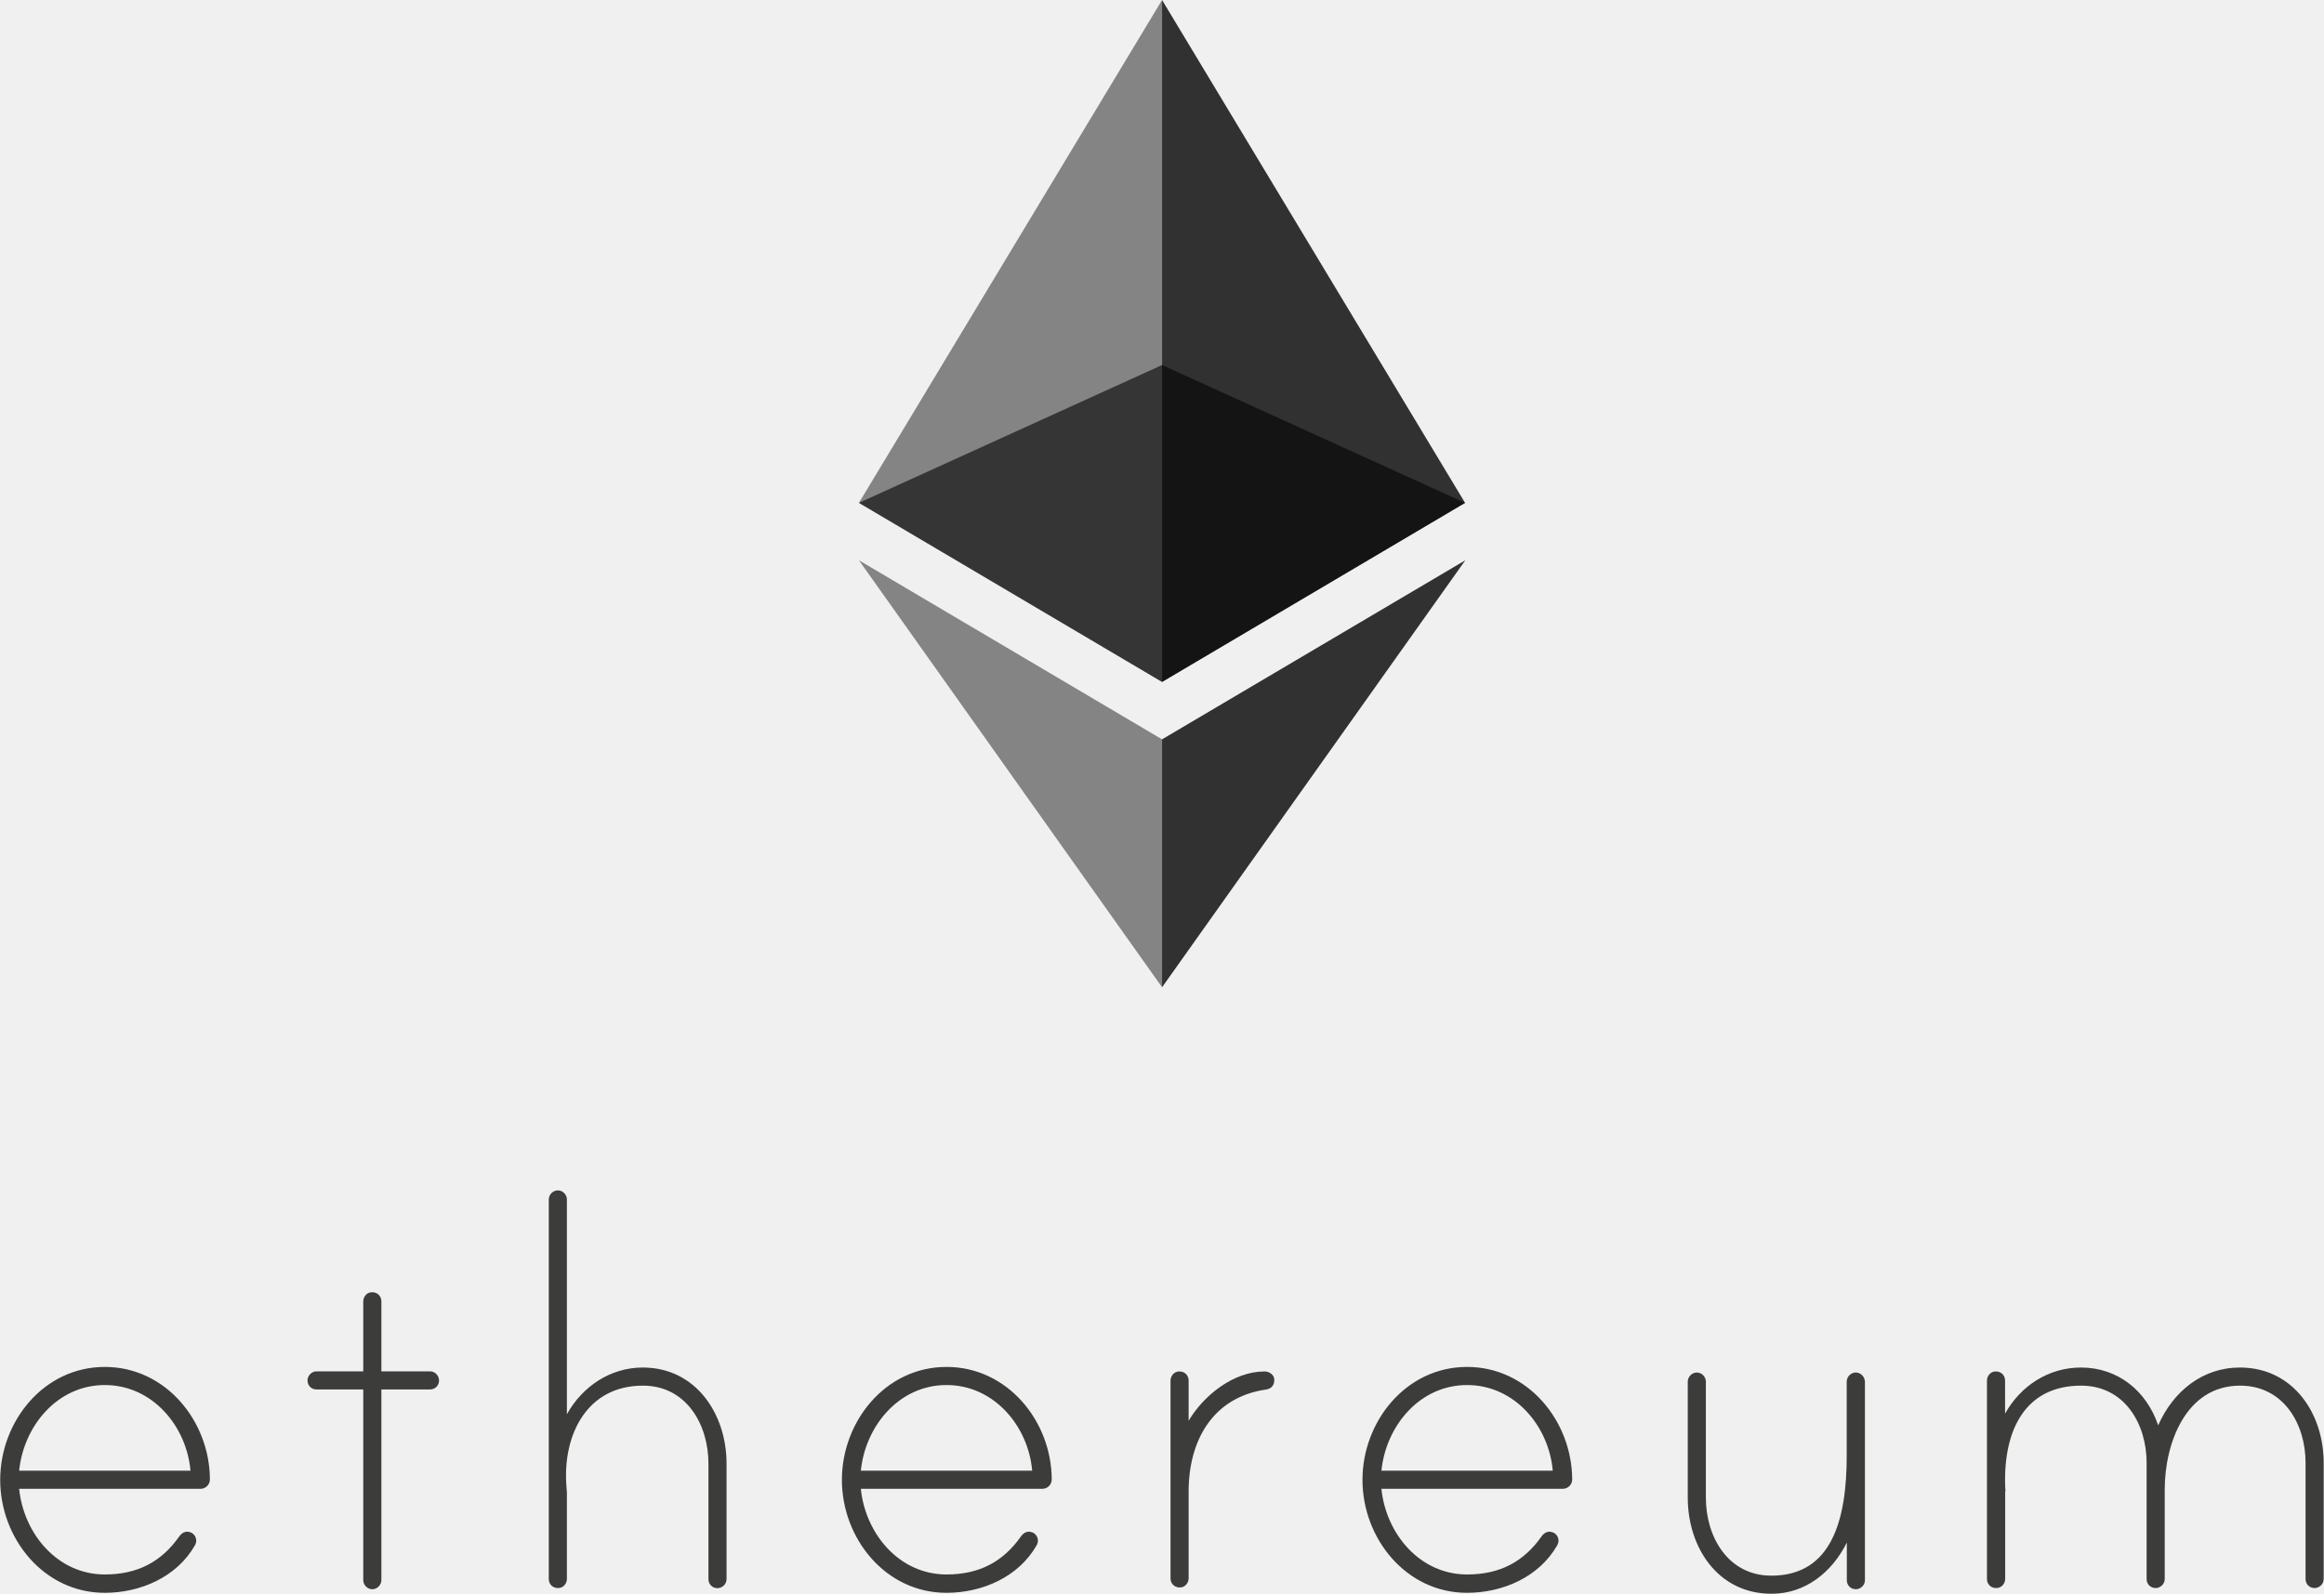
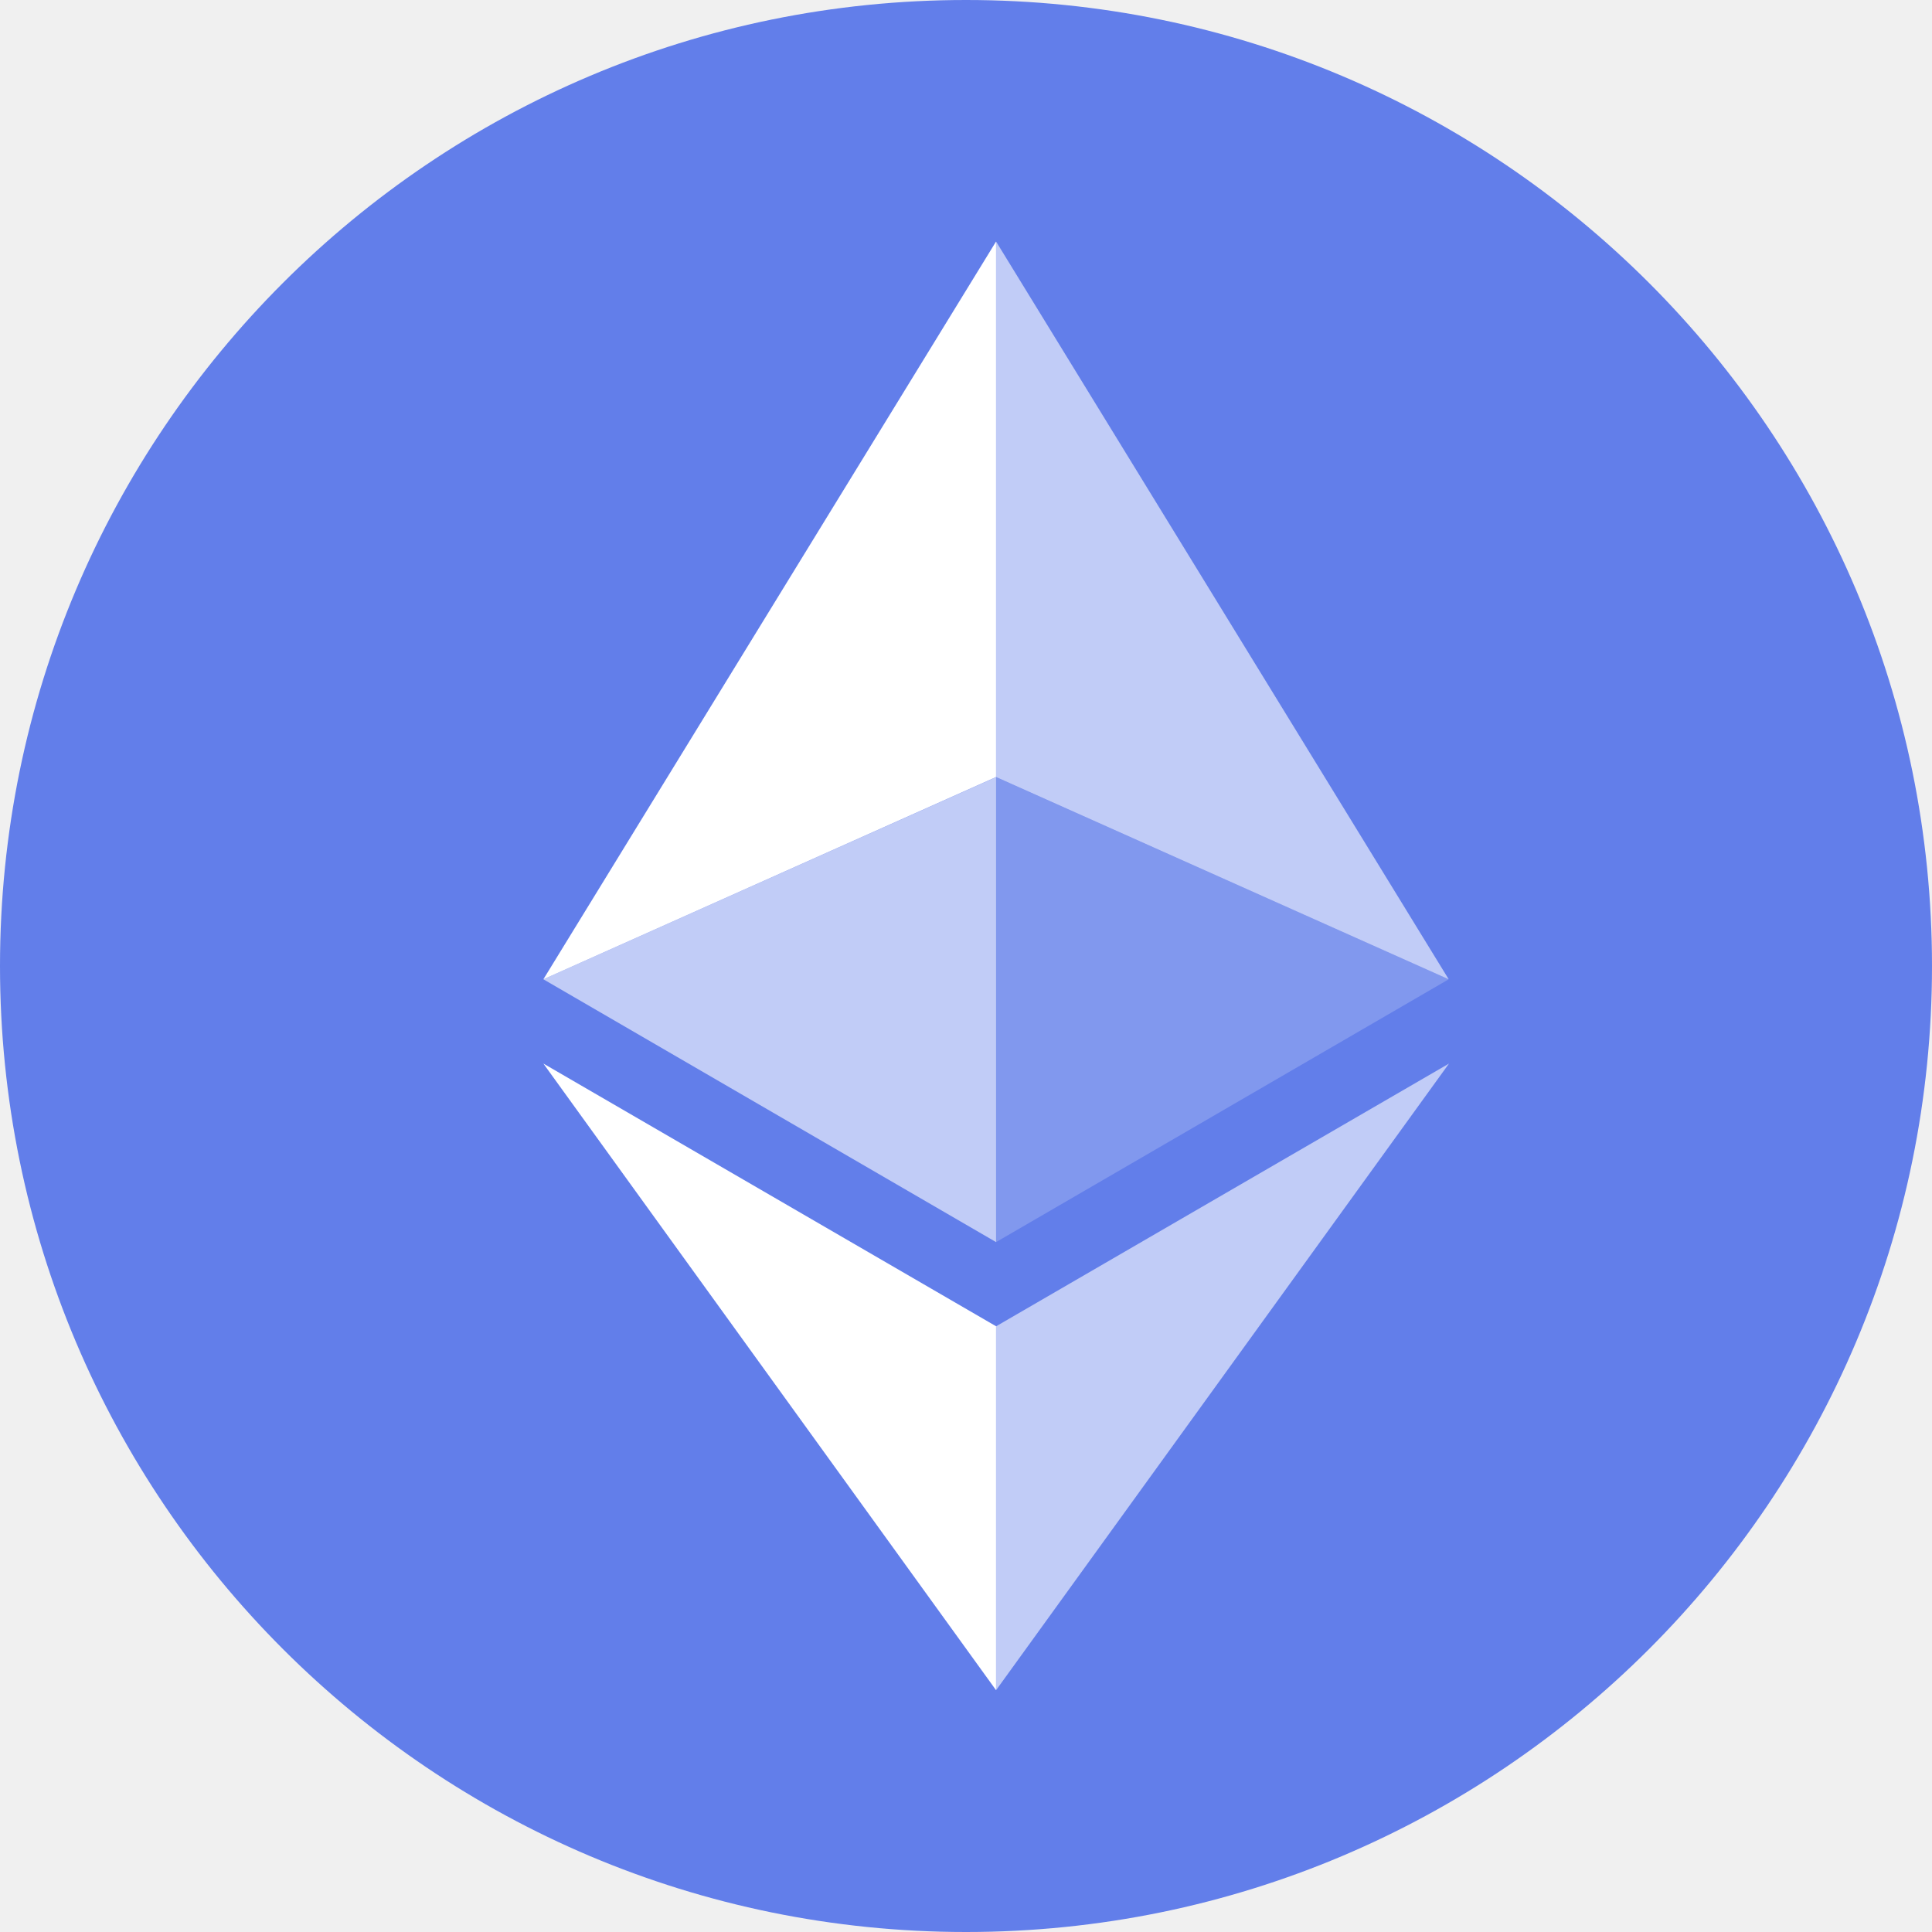
- <svg xmlns="http://www.w3.org/2000/svg" xmlns:xlink="http://www.w3.org/1999/xlink" id="Layer_1" viewBox="0 0 1949.9 1338" width="2500" height="1715">
-   <style>.st0{fill:#3c3c3b}.st1{opacity:.6}.st2{clip-path:url(#SVGID_2_);fill:#010101}.st3{opacity:.45}.st4{clip-path:url(#SVGID_4_);fill:#010101}.st5{opacity:.8}.st6,.st7,.st8{clip-path:url(#SVGID_6_);fill:#010101}.st7,.st8{clip-path:url(#SVGID_8_)}.st8{clip-path:url(#SVGID_10_)}</style>
-   <path class="st0" d="M175.9 1241.9c0 4.3-3.6 7.8-7.9 7.8H15.8c3.8 37.6 32.1 71.9 71.9 71.9 27.2 0 47.4-10.4 62.6-32.1 2.2-3 5.5-4.9 9.7-3.1 2.3 1 3.9 3.1 4.3 5.5.4 2.5-.3 3.9-1 5.3-15.3 26.7-45.8 39.8-75.7 39.8-51.2 0-87.7-45.8-87.7-94.8s36.5-94.8 87.7-94.8c51.2-.1 88.2 45.6 88.3 94.5m-16.3-7.4c-3.3-37.6-32.1-71.9-71.9-71.9s-68.1 34.3-71.9 71.9h143.8zM360.6 1151.1c4.4 0 7.6 3.8 7.6 7.6 0 4.4-3.3 7.6-7.6 7.6h-40.8v160.1c0 3.8-3.3 7.6-7.6 7.6-4.4 0-7.6-3.8-7.6-7.6v-160.1h-39.2c-4.4 0-7.6-3.3-7.6-7.6 0-3.8 3.3-7.6 7.6-7.6h39.2v-58.6c0-3.7 2.5-7.1 6.1-7.7 5.1-.8 9.1 2.7 9.1 7.5v58.8h40.8zM609.5 1228.5v97c0 4.4-3.8 7.6-7.6 7.6-4.4 0-7.6-3.3-7.6-7.6v-97c0-32.7-18.5-65.4-55-65.4-46.8 0-67 40.9-64.3 82.8 0 1.1.5 6 .5 6.5v72.8c0 3.7-2.5 7.1-6.1 7.7-5.1.8-9.1-2.7-9.1-7.5v-318.6c0-3.8 3.3-7.6 7.6-7.6 4.4 0 7.6 3.8 7.6 7.6v180.3c13.1-23.4 36.5-39.2 63.7-39.2 44.7 0 70.3 39.2 70.3 80.6M882.4 1241.9c0 4.3-3.6 7.8-7.9 7.8H722.2c3.8 37.6 32.1 71.9 71.9 71.9 27.2 0 47.4-10.4 62.6-32.1 2.2-3 5.5-4.9 9.7-3.1 2.3 1 3.9 3.1 4.3 5.5.4 2.5-.3 3.9-1 5.3-15.3 26.7-45.8 39.8-75.7 39.8-51.2 0-87.7-45.8-87.7-94.8s36.5-94.8 87.7-94.8c51.3-.1 88.3 45.6 88.4 94.5m-16.4-7.4c-3.3-37.6-32.1-71.9-71.9-71.9s-68.1 34.3-71.9 71.9H866zM1069.2 1158.2c0 4.9-2.7 7.6-7.1 8.2-44.7 6.5-64.8 43-64.8 85.5v72.8c0 3.7-2.5 7.1-6.1 7.7-5.1.8-9.1-2.7-9.1-7.5V1159c0-3.7 2.5-7.1 6.1-7.7 5.1-.8 9.1 2.7 9.1 7.5v33.8c12.5-21.2 37.6-41.4 63.7-41.4 3.8-.1 8.2 2.7 8.2 7M1319.2 1241.9c0 4.3-3.6 7.8-7.9 7.8h-152.2c3.8 37.6 32.1 71.9 71.9 71.9 27.2 0 47.4-10.4 62.6-32.1 2.2-3 5.5-4.9 9.7-3.1 2.3 1 3.9 3.1 4.3 5.5.4 2.5-.3 3.9-1 5.3-15.3 26.7-45.8 39.8-75.7 39.8-51.2 0-87.7-45.8-87.7-94.8s36.5-94.8 87.7-94.8c51.2-.1 88.2 45.6 88.3 94.5m-16.3-7.4c-3.3-37.6-32.1-71.9-71.9-71.9s-68.1 34.3-71.9 71.9h143.8zM1564.9 1160.1v166.3c0 4.4-3.8 7.6-7.6 7.6-4.4 0-7.6-3.3-7.6-7.6v-31.6c-12.5 25.1-34.9 43-63.2 43-45.2 0-70.3-39.2-70.3-80.6v-97.5c0-3.8 3.3-7.6 7.6-7.6 4.4 0 7.6 3.8 7.6 7.6v97.5c0 32.7 18.5 65.4 55 65.4 51.2 0 63.2-47.9 63.2-100.8v-62.1c0-4.4 4.4-8.9 9.8-7.3 3.3 1.1 5.5 4.3 5.5 7.7M1949.9 1227.9v97.5c0 4.4-3.8 7.6-7.6 7.6-4.4 0-7.6-3.3-7.6-7.6v-97.5c0-32.7-18.5-64.8-55-64.8-45.8 0-63.2 49-63.2 87.1v75.2c0 4.4-3.8 7.6-7.6 7.6-4.4 0-7.6-3.3-7.6-7.6v-97.5c0-32.7-18.5-64.8-55-64.8-46.3 0-65.4 36.5-63.7 85 0 1.1.5 3.3 0 3.8v73.3c0 3.7-2.5 7.1-6.2 7.7-5.1.8-9.1-2.7-9.1-7.5V1159c0-3.7 2.5-7.1 6.1-7.7 5.1-.8 9.1 2.7 9.1 7.5v27.8c13.1-23.4 36.5-38.7 63.7-38.7 31 0 55 19.6 64.8 48.5 12.5-28.3 37-48.5 68.6-48.5 44.7 0 70.3 38.6 70.3 80" />
-   <g class="st1">
-     <defs>
-       <path id="SVGID_1_" d="M720.6 306.4h508.7v266H720.6z" />
-     </defs>
-     <clipPath id="SVGID_2_">
-       <use xlink:href="#SVGID_1_" overflow="visible" />
-     </clipPath>
-     <path class="st2" d="M975 306.4L720.6 422.1 975 572.4l254.3-150.3z" />
-   </g>
-   <g class="st3">
-     <defs>
-       <path id="SVGID_3_" d="M720.6 0H975v572.4H720.6z" />
-     </defs>
-     <clipPath id="SVGID_4_">
-       <use xlink:href="#SVGID_3_" overflow="visible" />
-     </clipPath>
-     <path class="st4" d="M720.6 422.1L975 572.4V0z" />
-   </g>
-   <g class="st5">
-     <defs>
-       <path id="SVGID_5_" d="M975 0h254.4v572.4H975z" />
-     </defs>
-     <clipPath id="SVGID_6_">
-       <use xlink:href="#SVGID_5_" overflow="visible" />
-     </clipPath>
-     <path class="st6" d="M975 0v572.4l254.3-150.3z" />
-   </g>
-   <g class="st3">
-     <defs>
-       <path id="SVGID_7_" d="M720.6 470.3H975v358.4H720.6z" />
-     </defs>
-     <clipPath id="SVGID_8_">
-       <use xlink:href="#SVGID_7_" overflow="visible" />
-     </clipPath>
-     <path class="st7" d="M720.6 470.3L975 828.7V620.6z" />
-   </g>
-   <g class="st5">
-     <defs>
-       <path id="SVGID_9_" d="M975 470.3h254.5v358.4H975z" />
-     </defs>
-     <clipPath id="SVGID_10_">
-       <use xlink:href="#SVGID_9_" overflow="visible" />
-     </clipPath>
-     <path class="st8" d="M975 620.6v208.1l254.5-358.4z" />
+ <svg xmlns="http://www.w3.org/2000/svg" width="2500" height="2500" viewBox="0 0 32 32">
+   <g fill="none" fill-rule="evenodd">
+     <circle cx="16" cy="16" r="16" fill="#627EEA" />
+     <g fill="#FFF" fill-rule="nonzero">
+       <path fill-opacity=".602" d="M16.498 4v8.87l7.497 3.35z" />
+       <path d="M16.498 4L9 16.22l7.498-3.35z" />
+       <path fill-opacity=".602" d="M16.498 21.968v6.027L24 17.616z" />
+       <path d="M16.498 27.995v-6.028L9 17.616z" />
+       <path fill-opacity=".2" d="M16.498 20.573l7.497-4.353-7.497-3.348z" />
+       <path fill-opacity=".602" d="M9 16.22l7.498 4.353v-7.701z" />
+     </g>
  </g>
</svg>
